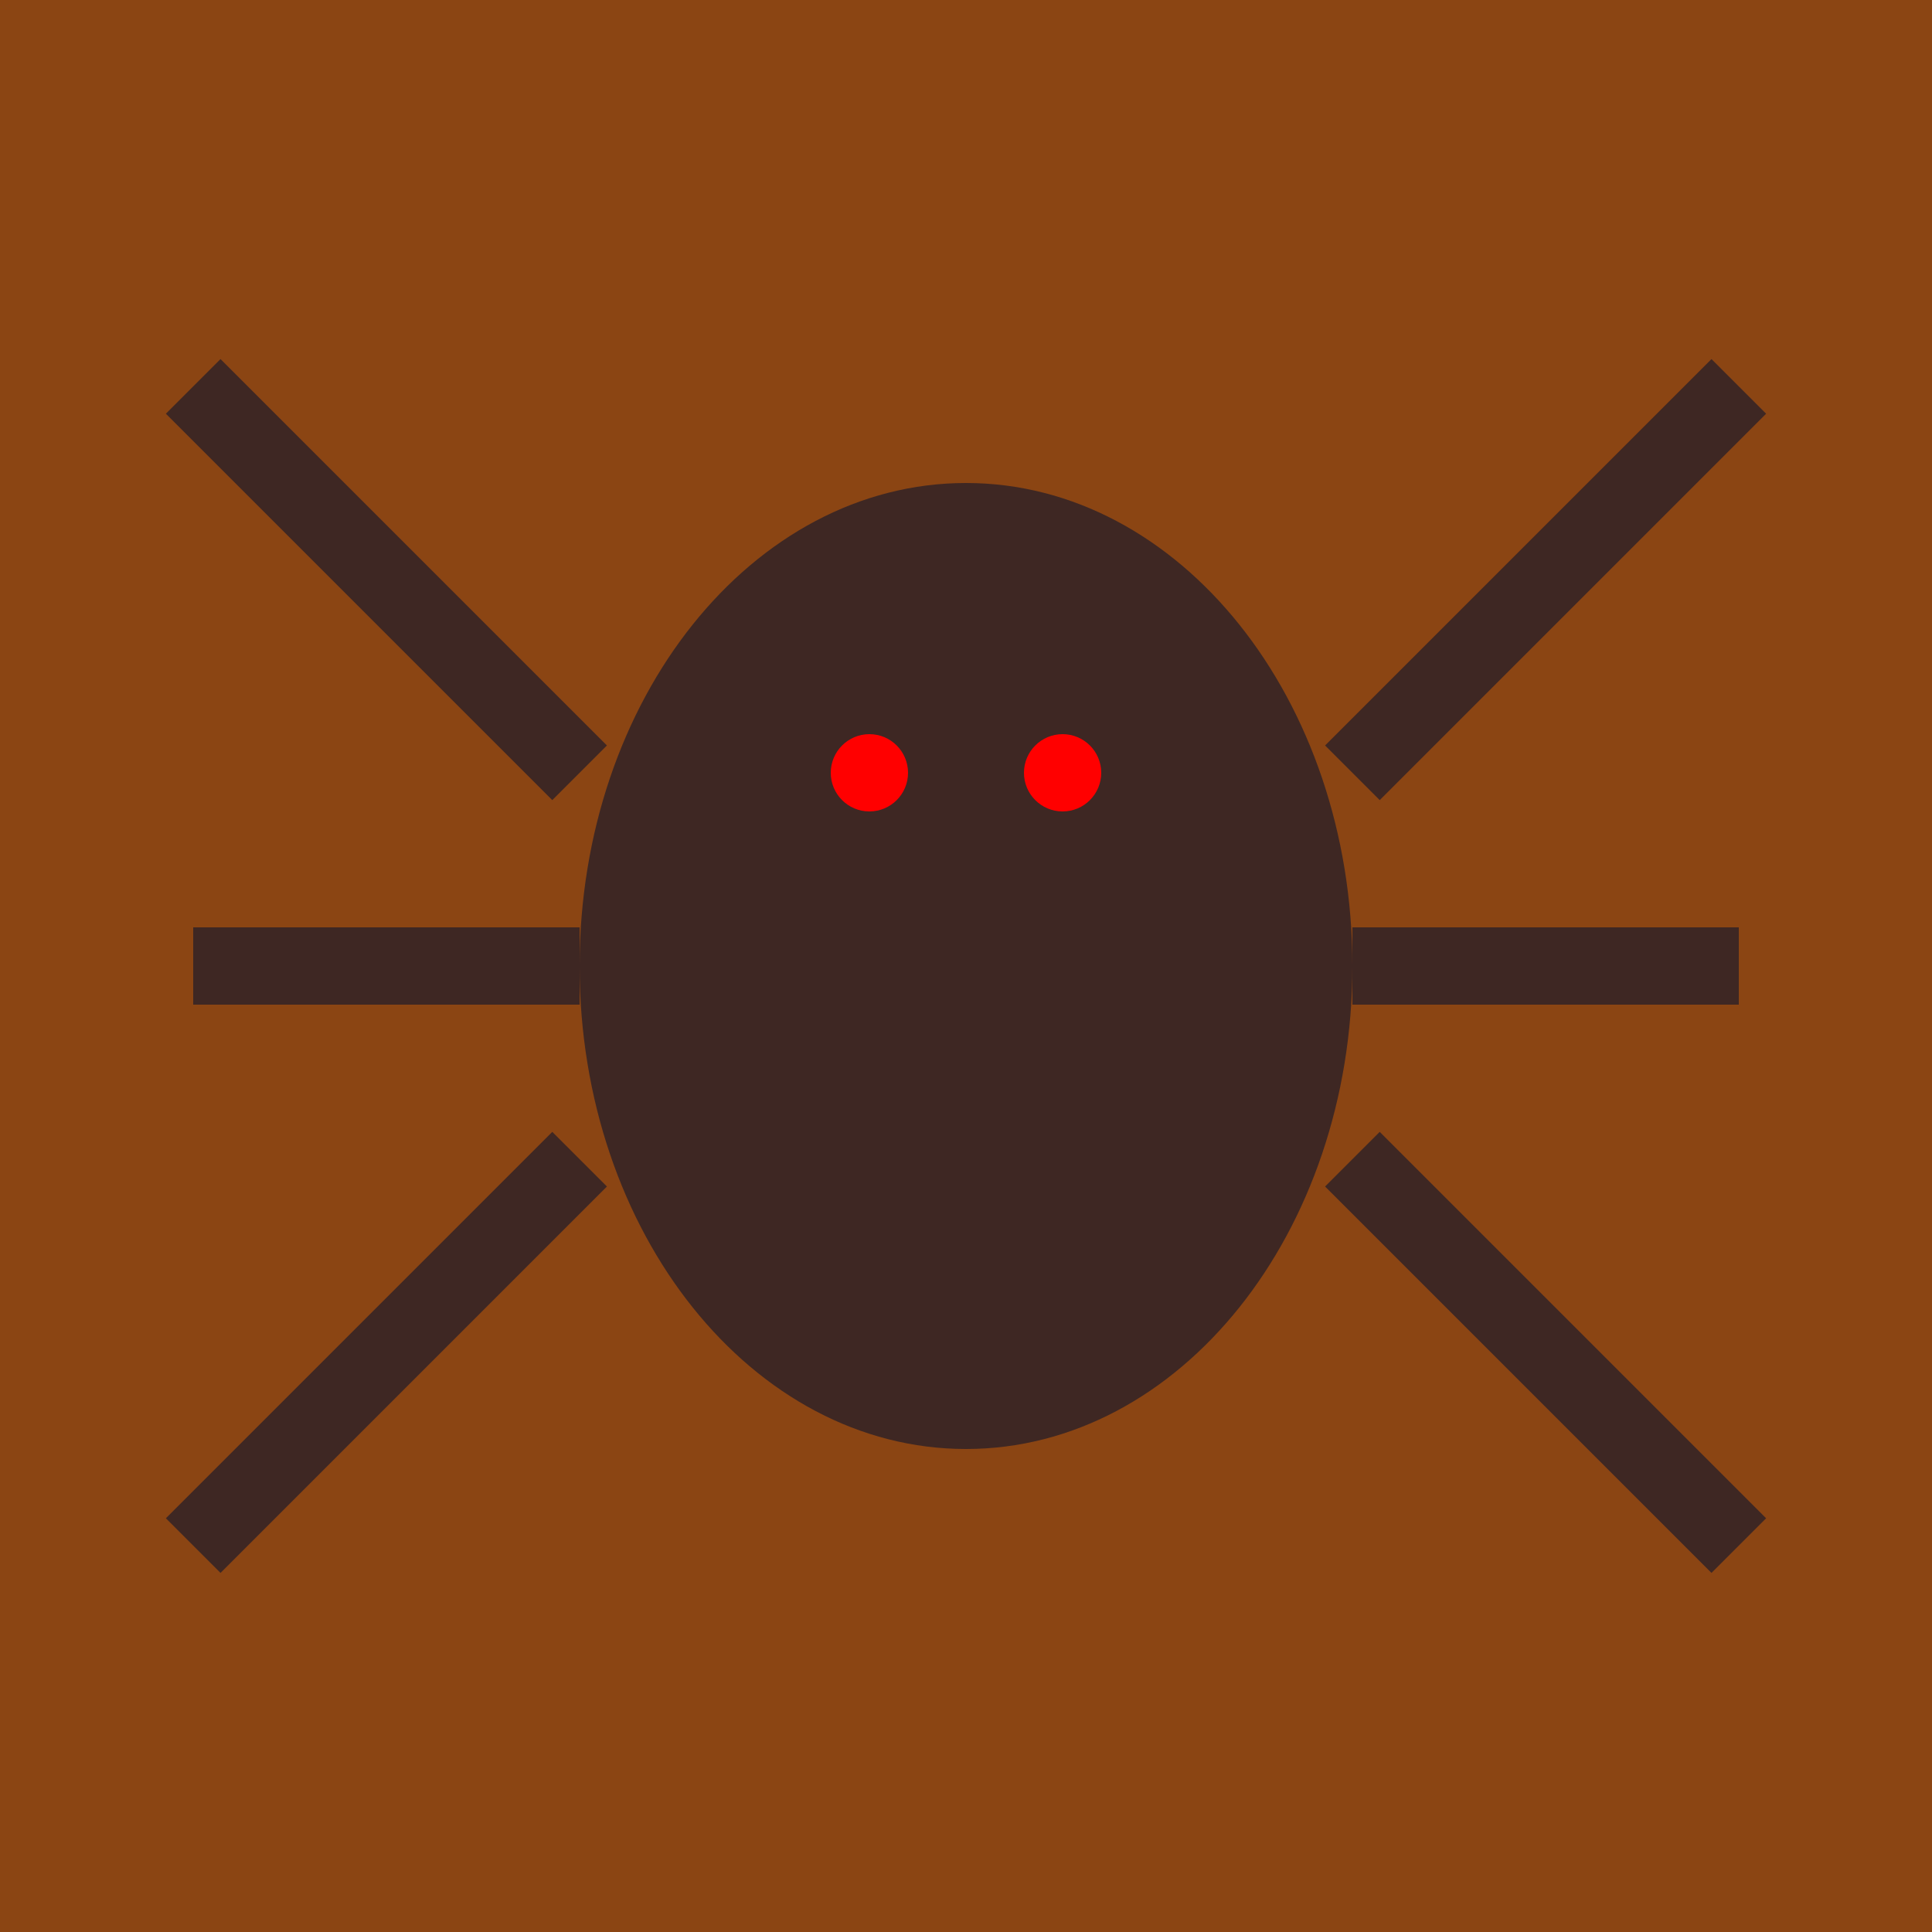
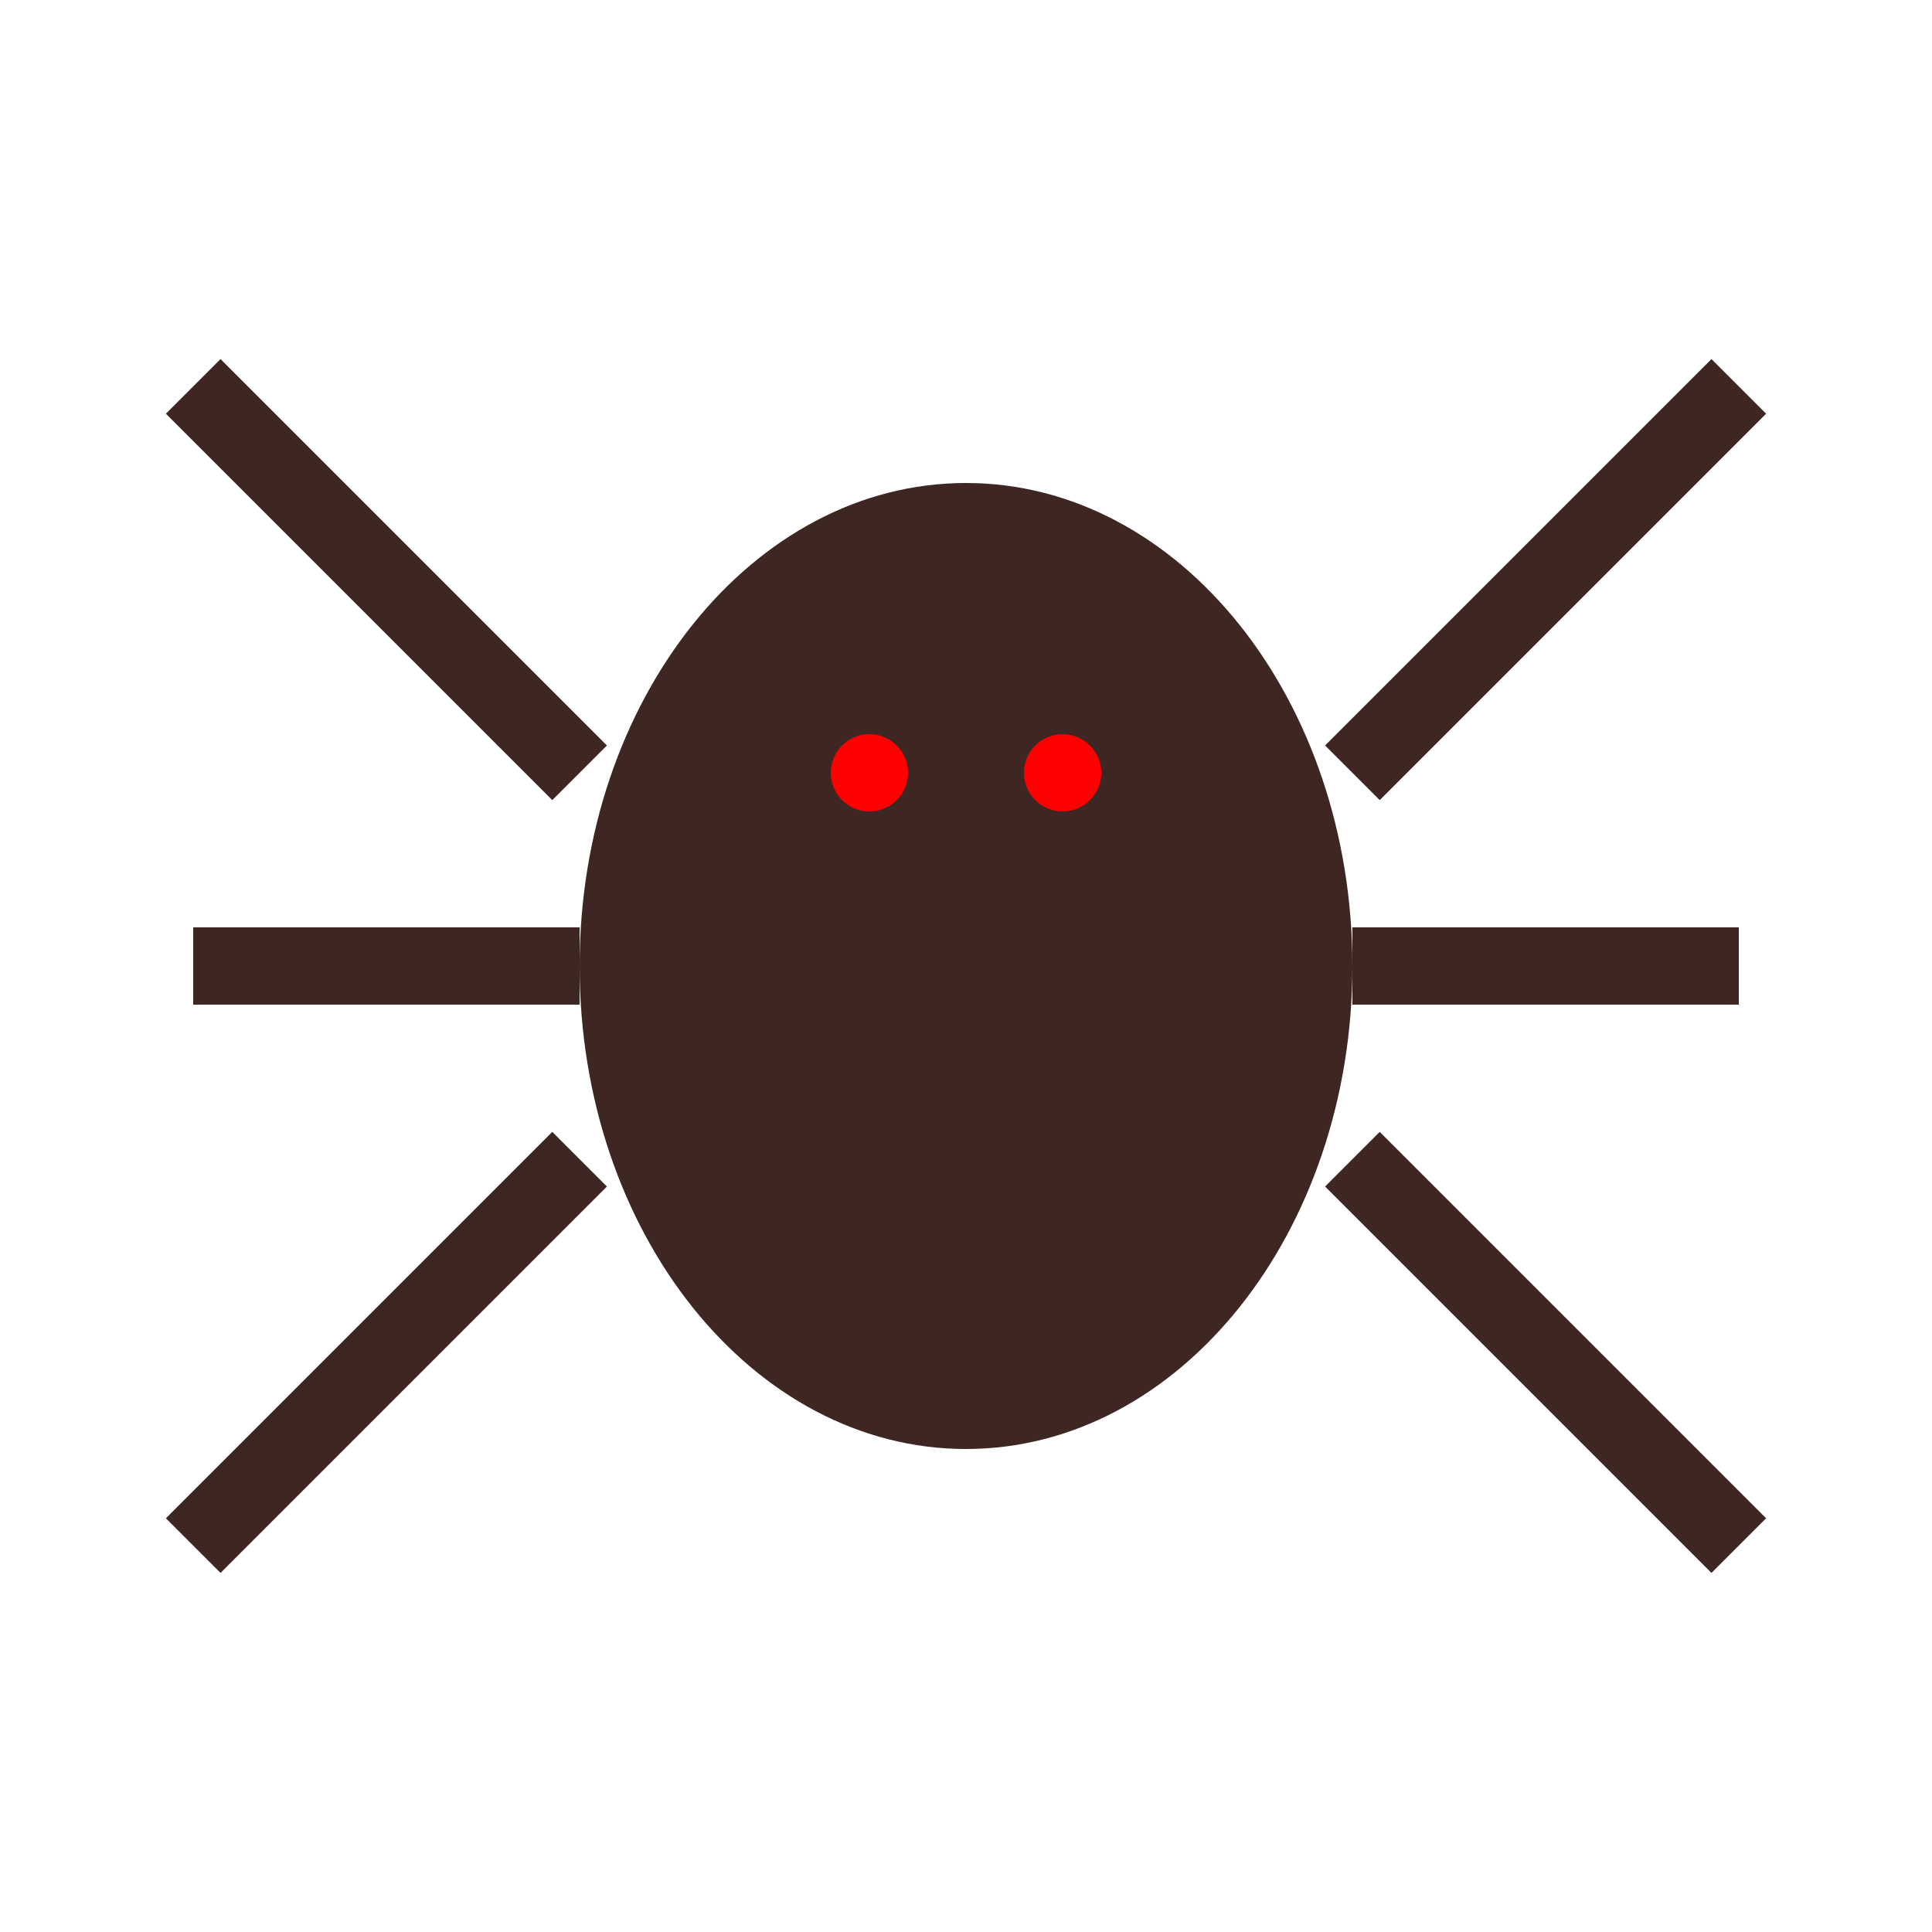
<svg xmlns="http://www.w3.org/2000/svg" viewBox="0 0 100 100">
-   <rect width="100" height="100" fill="#8B4513" />
  <ellipse cx="50" cy="50" rx="20" ry="25" fill="#3E2723" />
  <path d="M30,40 L10,20" stroke="#3E2723" stroke-width="4" />
  <path d="M70,40 L90,20" stroke="#3E2723" stroke-width="4" />
  <path d="M30,50 L10,50" stroke="#3E2723" stroke-width="4" />
  <path d="M70,50 L90,50" stroke="#3E2723" stroke-width="4" />
  <path d="M30,60 L10,80" stroke="#3E2723" stroke-width="4" />
  <path d="M70,60 L90,80" stroke="#3E2723" stroke-width="4" />
  <circle cx="45" cy="40" r="2" fill="red" />
  <circle cx="55" cy="40" r="2" fill="red" />
</svg>
